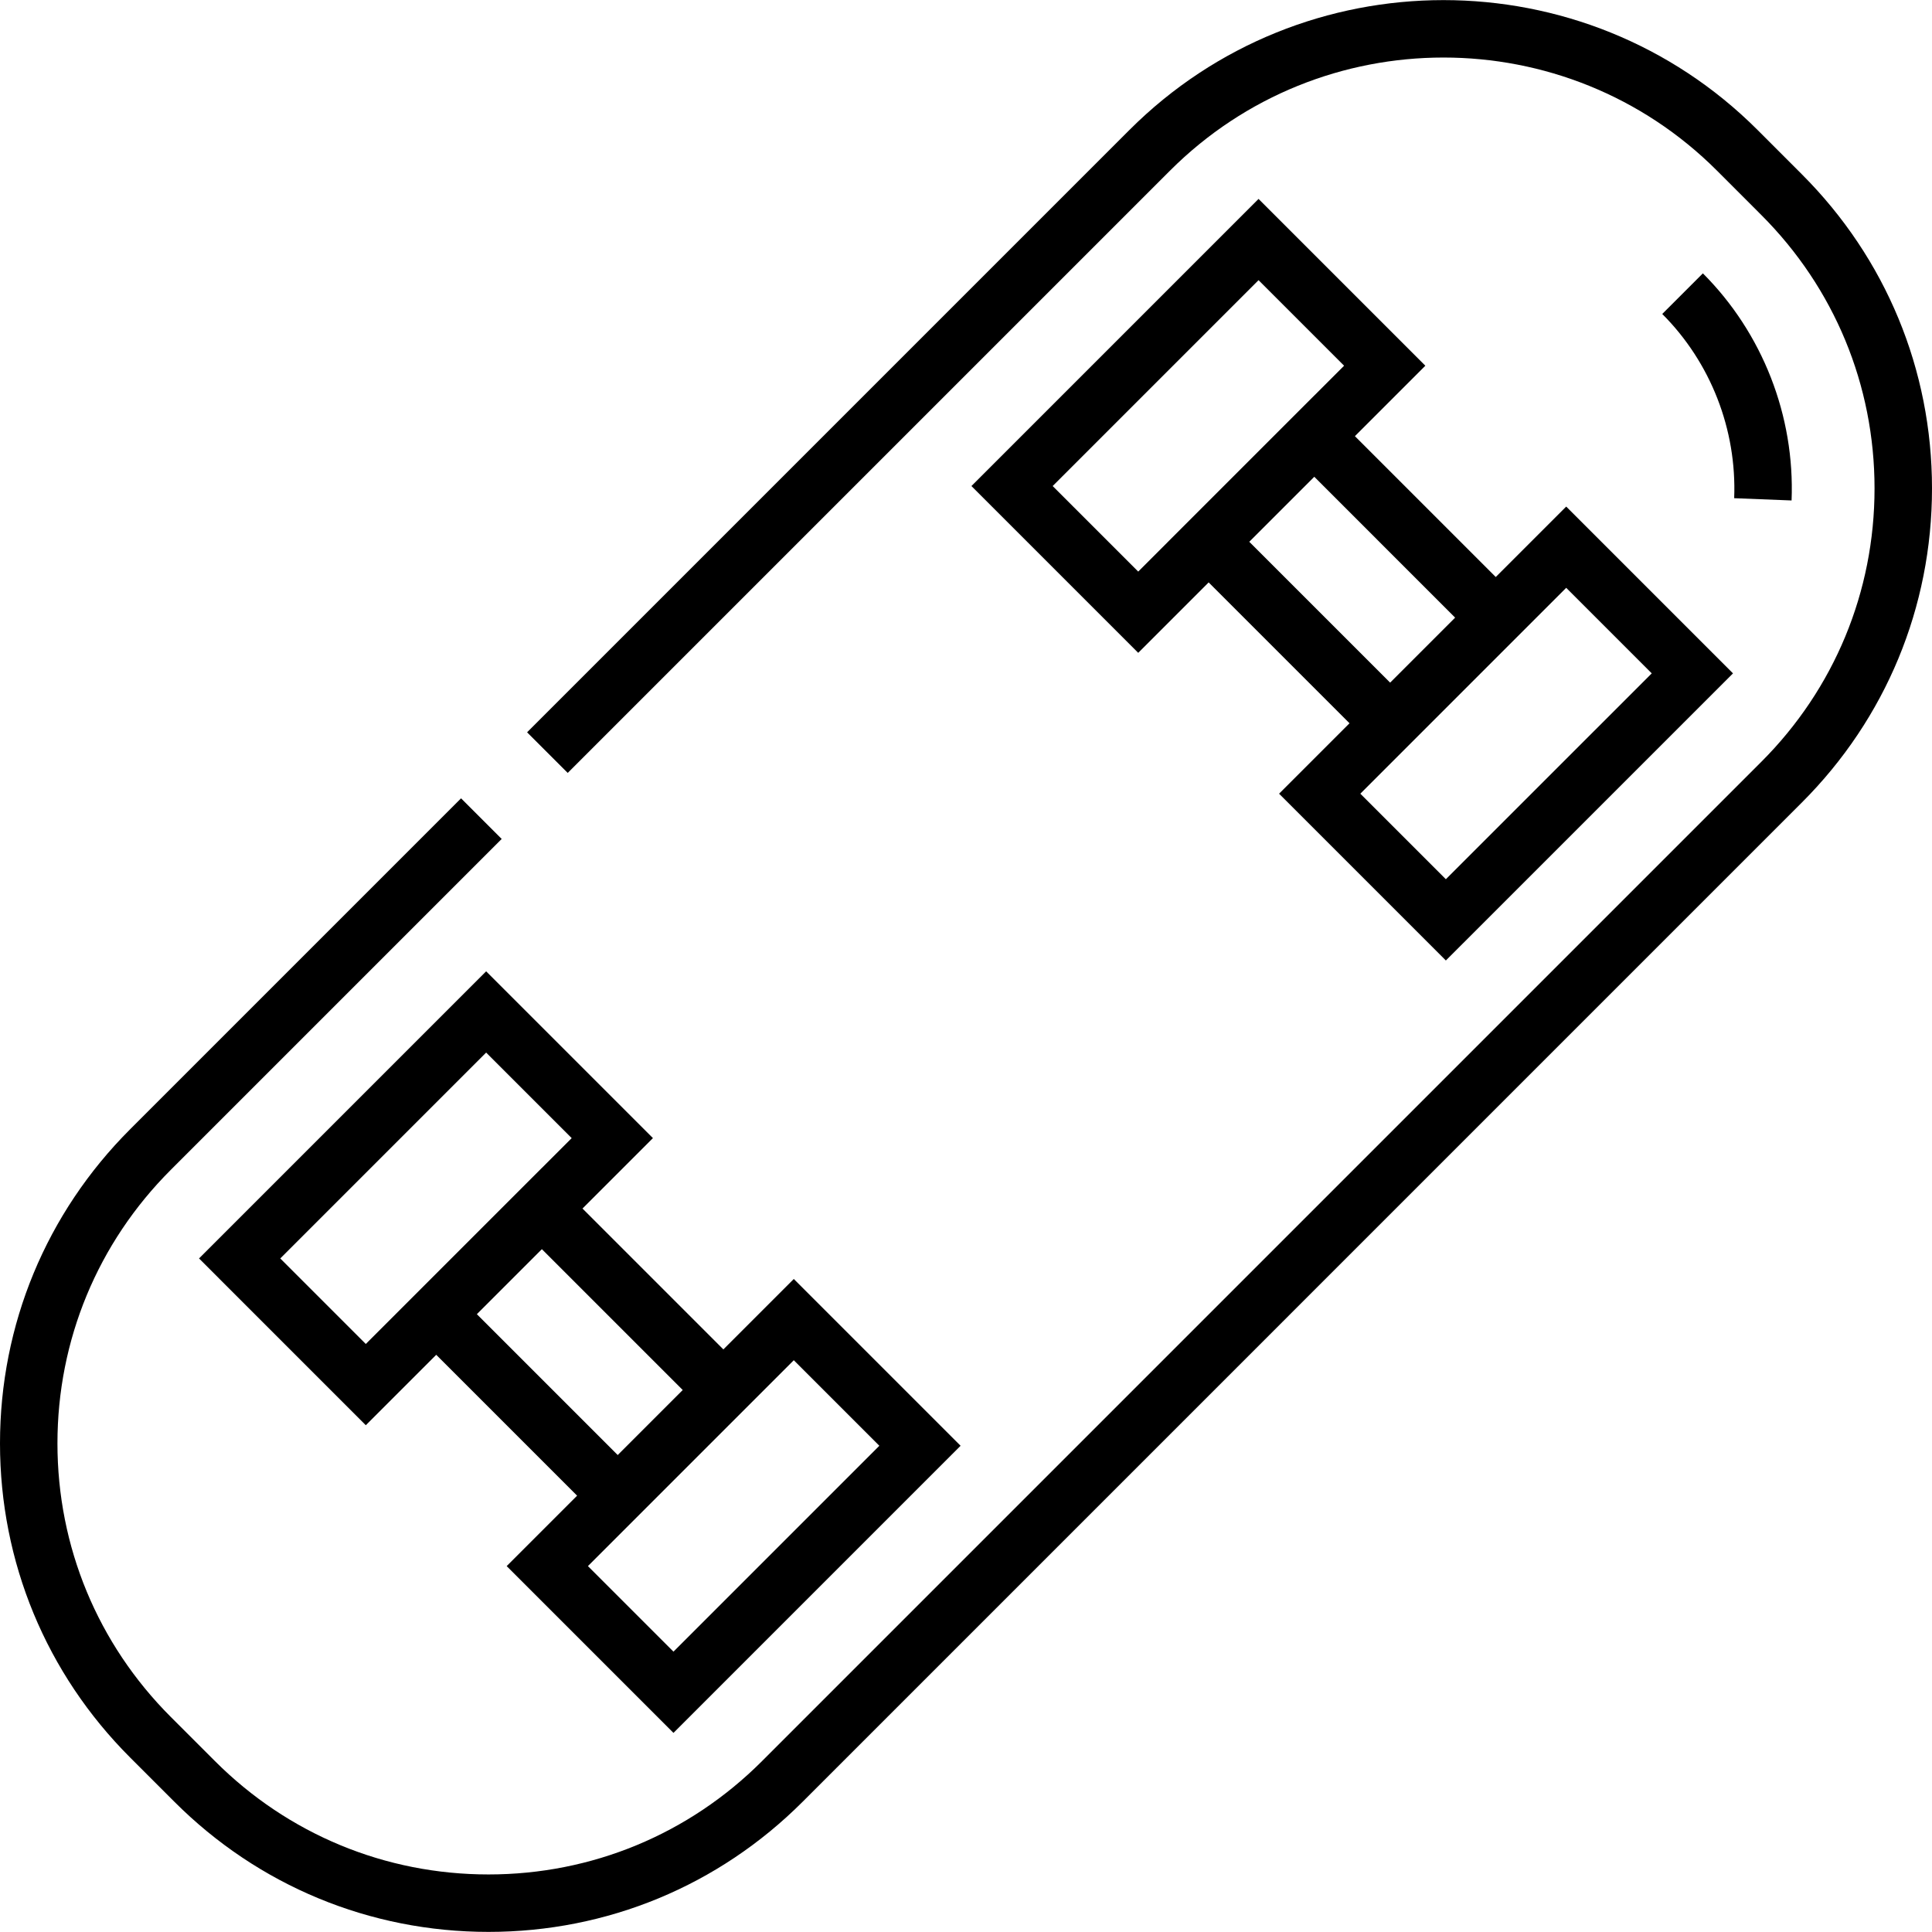
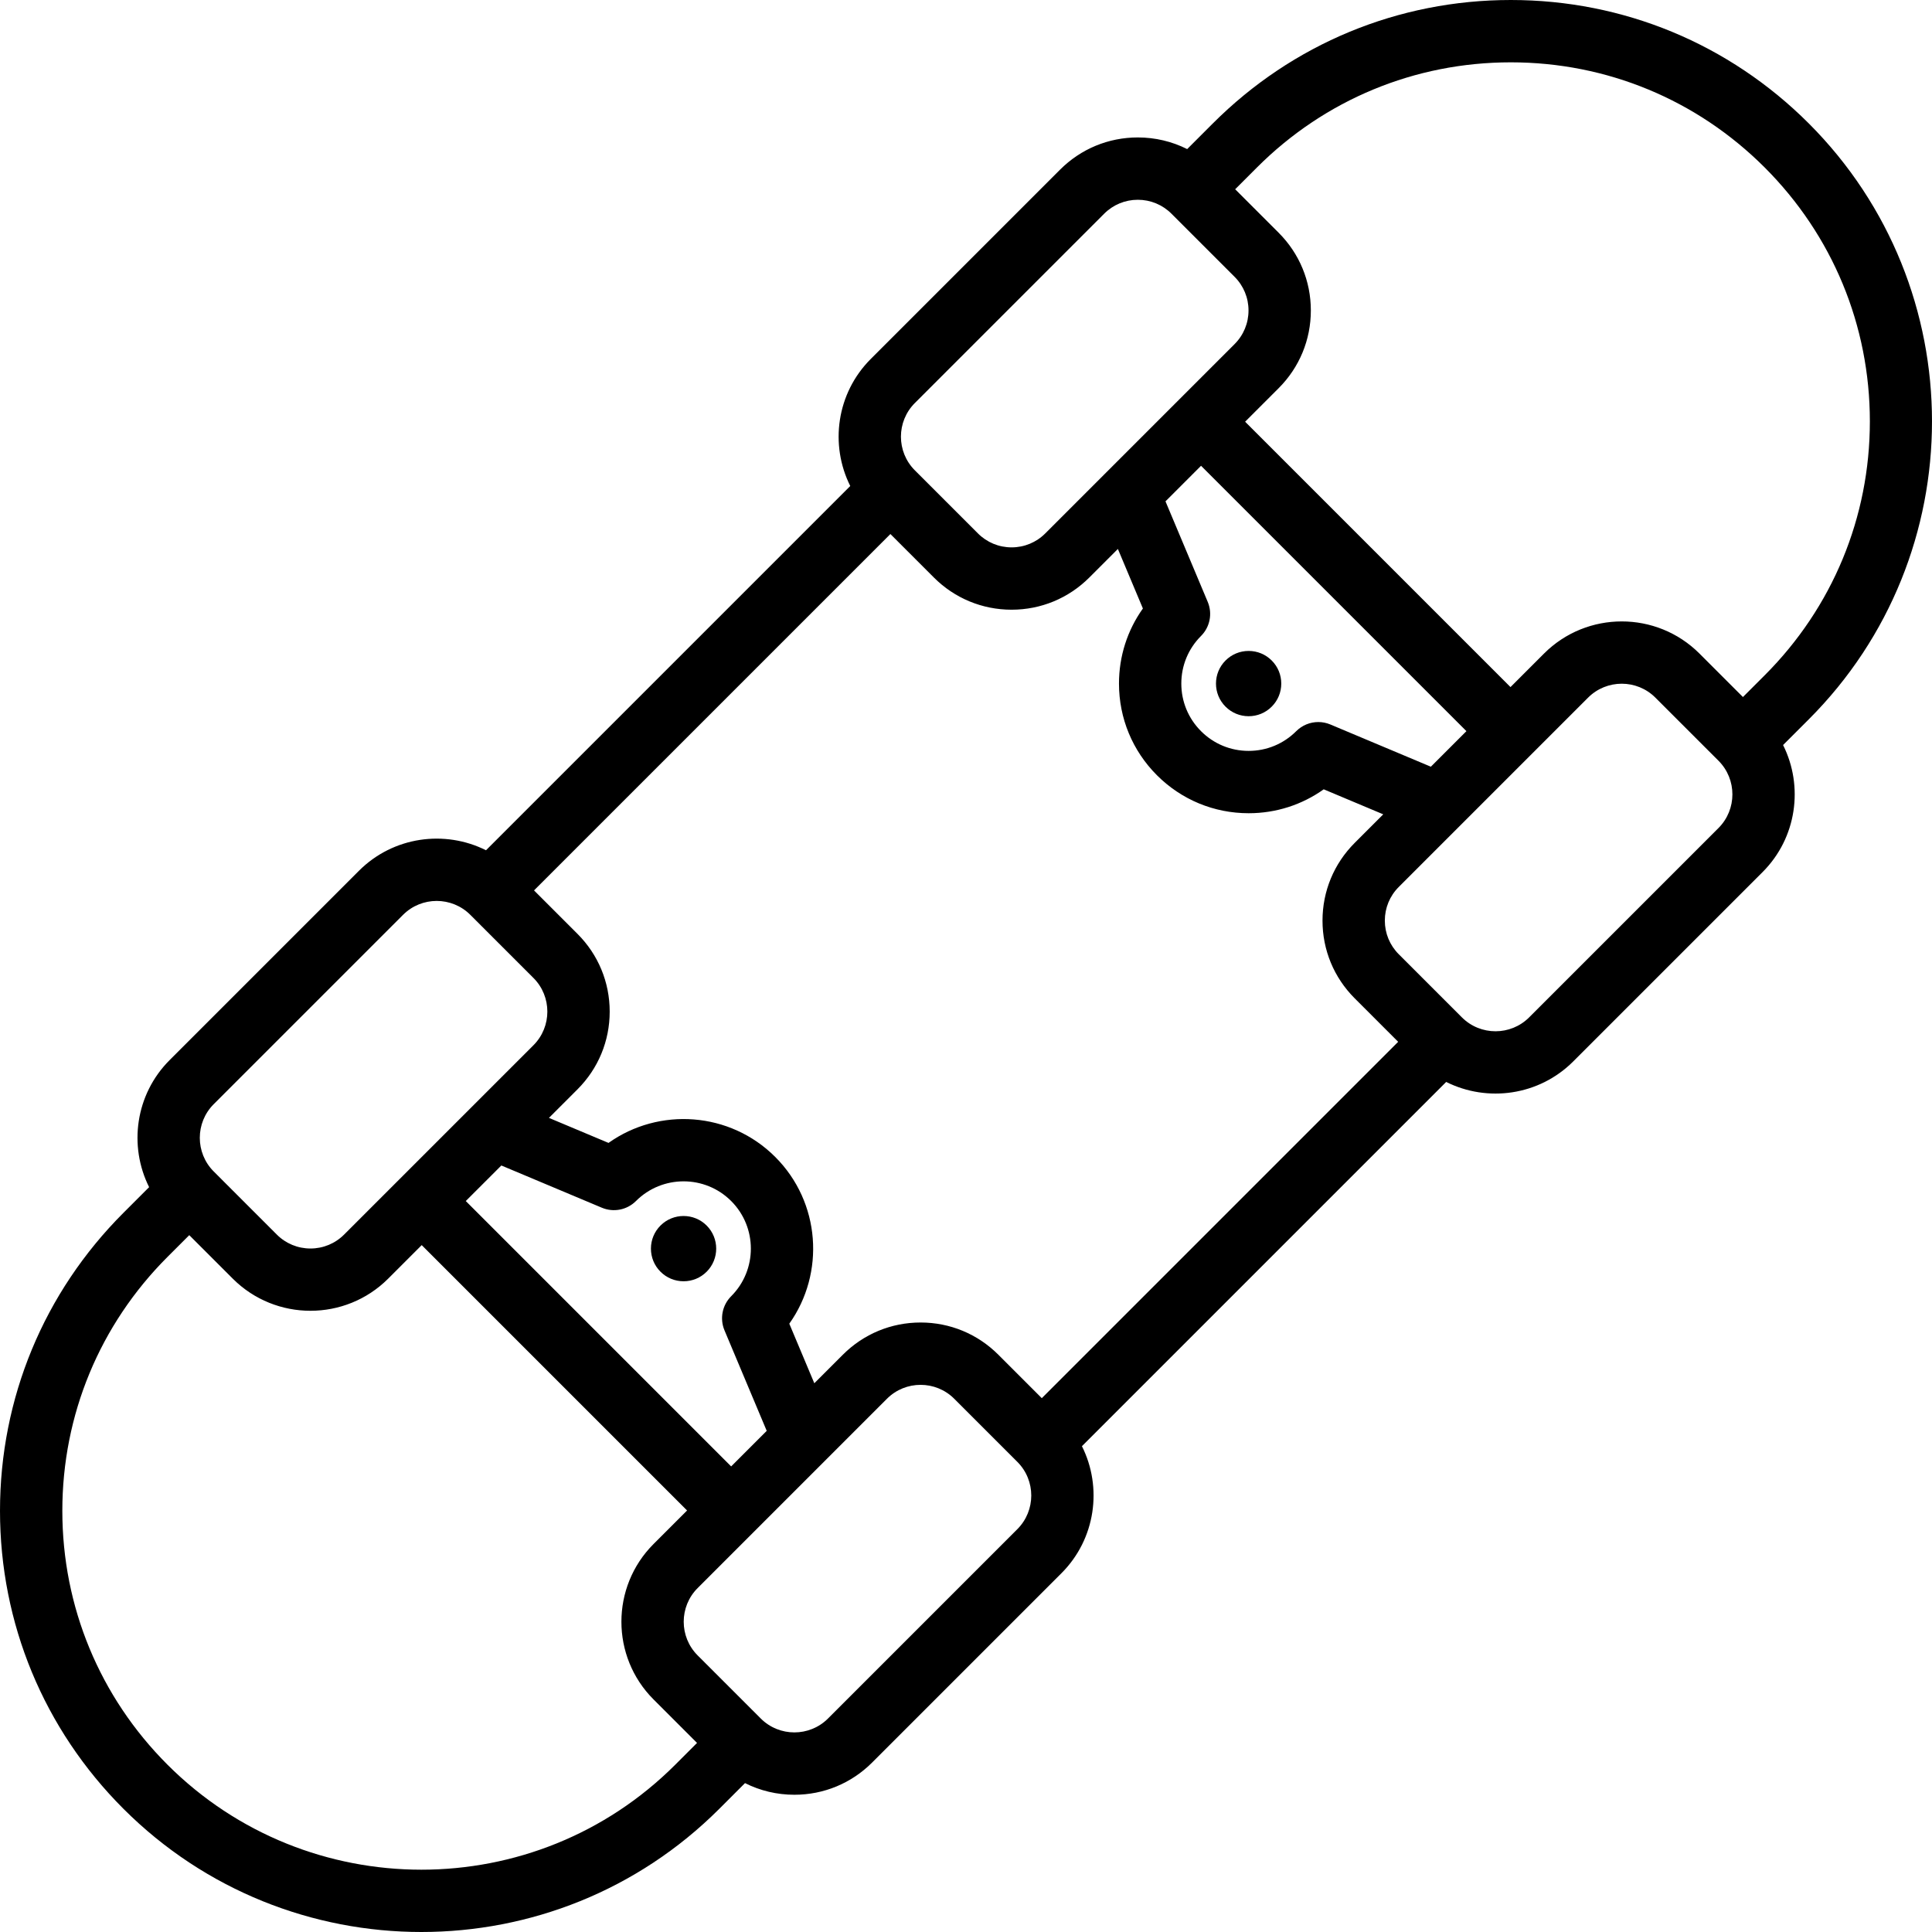
- <svg xmlns="http://www.w3.org/2000/svg" fill="#000000" height="800px" width="800px" version="1.1" id="Layer_1" viewBox="0 0 512 512" xml:space="preserve">
+ <svg xmlns="http://www.w3.org/2000/svg" fill="#000000" height="800px" width="800px" version="1.1" id="Capa_1" viewBox="0 0 464.953 464.953" xml:space="preserve">
  <g>
-     <g>
-       <path d="M477.521,46.197l-11.742-11.747c-45.899-45.896-120.577-45.898-166.474,0L139.686,194.069l10.766,10.765L310.07,45.216    c39.959-39.959,104.982-39.959,144.941,0l11.743,11.747c19.358,19.358,30.019,45.095,30.019,72.471s-10.661,53.113-30.021,72.47    L201.928,466.73c-19.357,19.358-45.094,30.018-72.471,30.018c-27.375,0-53.112-10.66-72.47-30.018l-11.746-11.745    c-19.357-19.358-30.017-45.095-30.017-72.471c0-27.376,10.661-53.113,30.017-72.47l87.712-87.714l-10.766-10.765l-87.712,87.714    C12.244,321.51,0,351.071,0,382.514c0,31.443,12.244,61.003,34.477,83.237l11.746,11.745    c22.232,22.233,51.793,34.477,83.236,34.477c31.444,0,61.003-12.244,83.237-34.477L477.52,212.668    c22.234-22.232,34.48-51.792,34.48-83.236C512,97.99,499.754,68.43,477.521,46.197z" />
-     </g>
-   </g>
-   <g>
-     <g>
-       <path d="M451.279,72.44l-10.766,10.765c12.832,12.831,19.778,30.625,19.062,48.822l15.213,0.6    C475.671,110.201,467.103,88.264,451.279,72.44z" />
-     </g>
-   </g>
-   <g>
-     <g>
-       <path d="M415.058,134.246l-18.667,18.667l-37.328-37.329l18.665-18.665l-44.202-44.202l-76.089,76.09l44.202,44.201l18.665-18.665    l37.331,37.328l-18.666,18.666l44.2,44.201l76.09-76.087L415.058,134.246z M309.536,143.577v0.001l-7.898,7.899l-22.671-22.67    l54.558-54.559l22.671,22.671l-7.899,7.899l-0.001-0.002L309.536,143.577z M331.068,143.578l17.23-17.23l37.327,37.33    l-17.227,17.227L331.068,143.578z M360.499,210.336l7.9-7.9l38.759-38.759l7.901-7.901l22.669,22.672l-54.559,54.557    L360.499,210.336z" />
-     </g>
-   </g>
-   <g>
-     <g>
-       <path d="M210.364,338.942l-18.665,18.664l-37.33-37.331l18.666-18.665l-44.202-44.201l-76.089,76.089L96.944,377.7l18.665-18.664    l37.331,37.331l-18.666,18.665l44.202,44.201l76.089-76.09L210.364,338.942z M104.843,348.27l-7.899,7.899l-22.67-22.67    l54.558-54.558l22.671,22.671l-7.899,7.899l-0.004-0.003l-38.76,38.762L104.843,348.27z M126.374,348.27l17.23-17.229    l37.328,37.327l-17.23,17.23L126.374,348.27z M155.805,415.031l54.559-54.558l22.67,22.669l-54.558,54.559L155.805,415.031z" />
-     </g>
+     <path d="M300.493,172.364c2.104,0,4.079-0.821,5.555-2.301c1.483-1.483,2.301-3.456,2.301-5.554s-0.817-4.071-2.301-5.554   c-1.484-1.484-3.457-2.301-5.555-2.301s-4.07,0.817-5.555,2.301c-1.483,1.483-2.301,3.456-2.301,5.554s0.817,4.071,2.292,5.545   C296.414,171.543,298.39,172.364,300.493,172.364z" />
+     <path d="M158.953,294.939c-1.483,1.483-2.3,3.456-2.3,5.554c0,2.099,0.816,4.071,2.3,5.555c1.484,1.484,3.457,2.301,5.556,2.301   c2.098,0,4.07-0.817,5.555-2.301c3.063-3.063,3.063-8.046,0-11.109C166.998,291.875,162.017,291.876,158.953,294.939z" />
+     <path d="M435.299,29.703C416.145,10.549,390.679,0,363.591,0c-27.085,0-52.554,10.549-71.707,29.702l-6.178,6.178   c-3.641-1.833-7.686-2.803-11.881-2.803c-7.065,0-13.708,2.751-18.704,7.747l-45.563,45.563   c-8.259,8.259-9.903,20.665-4.936,30.576l-87.66,87.66c-9.911-4.967-22.316-3.324-30.576,4.936l-45.563,45.563   c-8.258,8.258-9.903,20.665-4.936,30.576l-6.187,6.187C10.549,311.038,0,336.504,0,363.591s10.549,52.553,29.702,71.708   c19.771,19.77,45.738,29.654,71.706,29.654c25.969,0,51.938-9.885,71.708-29.655l6.177-6.178c3.641,1.834,7.687,2.804,11.882,2.804   c7.065,0,13.708-2.751,18.704-7.747l45.563-45.563c8.259-8.259,9.903-20.666,4.936-30.577l87.659-87.66   c9.913,4.969,22.319,3.322,30.578-4.936l45.563-45.563c8.259-8.259,9.904-20.666,4.935-30.578l6.187-6.186   C474.837,133.576,474.837,69.242,435.299,29.703z M220.166,96.994l45.563-45.563c2.162-2.163,5.038-3.354,8.098-3.354   c3.059,0,5.935,1.191,8.098,3.354l15.187,15.187c2.163,2.163,3.354,5.039,3.354,8.097c0,3.059-1.191,5.935-3.354,8.098   l-30.664,30.664c-0.089,0.085-0.176,0.172-0.261,0.261l-14.638,14.637c-2.162,2.163-5.038,3.354-8.097,3.354   c-3.06,0-5.936-1.191-8.099-3.354l-15.187-15.187C215.701,108.724,215.701,101.458,220.166,96.994z M290.649,144.844   l-10.165-24.191l8.559-8.559l63.864,63.864l-8.559,8.558l-24.19-10.165c-0.938-0.394-1.925-0.585-2.903-0.585   c-1.952,0-3.87,0.762-5.306,2.197c-3.06,3.06-7.128,4.745-11.455,4.745s-8.396-1.685-11.455-4.745   c-3.061-3.06-4.745-7.128-4.745-11.456s1.685-8.396,4.744-11.456C291.193,150.898,291.829,147.654,290.649,144.844z    M51.432,265.729l45.563-45.563c2.232-2.232,5.164-3.349,8.097-3.349s5.865,1.116,8.098,3.349l15.187,15.187   c4.465,4.465,4.465,11.73,0,16.195l-14.648,14.649c-0.082,0.078-0.161,0.158-0.239,0.239L82.813,297.11   c-2.162,2.163-5.038,3.354-8.097,3.354s-5.935-1.191-8.098-3.354l-15.187-15.187C46.967,277.458,46.967,270.193,51.432,265.729z    M174.354,320.157l10.163,24.191l-8.558,8.558l-63.864-63.864l8.558-8.558l24.191,10.165c2.81,1.18,6.054,0.543,8.208-1.611   c6.317-6.316,16.597-6.317,22.912,0c6.316,6.316,6.316,16.595,0,22.911C173.81,314.104,173.173,317.348,174.354,320.157z    M162.509,424.691c-16.847,16.847-38.97,25.27-61.101,25.268c-22.124-0.002-44.256-8.424-61.099-25.267   C23.988,408.371,15,386.671,15,363.591c0-23.081,8.988-44.78,25.31-61.101l5.238-5.238l10.464,10.464   c10.314,10.313,27.094,10.313,37.408,0l8.068-8.068l63.864,63.864l-8.069,8.068c-10.313,10.313-10.313,27.094,0,37.408   l10.464,10.464L162.509,424.691z M244.834,368.007l-45.563,45.563c-4.465,4.465-11.729,4.465-16.193,0l-15.188-15.188   c-4.465-4.465-4.465-11.73,0-16.195l13.32-13.321c0.018-0.017,0.034-0.034,0.052-0.051c0.017-0.017,0.033-0.034,0.051-0.051   l17.25-17.25c0.082-0.079,0.163-0.16,0.241-0.242l14.648-14.648c4.464-4.464,11.73-4.466,16.194,0l15.187,15.187   C249.3,356.277,249.3,363.542,244.834,368.007z M250.718,336.482l-10.463-10.463c-4.996-4.996-11.639-7.747-18.704-7.747   c-7.066,0-13.709,2.751-18.705,7.747l-6.872,6.873l-6.022-14.333c8.655-12.175,7.528-29.218-3.381-40.126   c-10.907-10.909-27.951-12.035-40.127-3.381l-14.335-6.023l6.874-6.873c4.995-4.996,7.746-11.638,7.746-18.704   c0-7.066-2.751-13.708-7.746-18.704l-10.465-10.464l85.765-85.764l10.464,10.464c4.996,4.996,11.639,7.747,18.705,7.747   c7.065,0,13.708-2.751,18.704-7.747l6.872-6.873l6.021,14.329c-3.74,5.242-5.756,11.501-5.756,18.07   c0,8.334,3.245,16.169,9.138,22.062c5.893,5.893,13.729,9.138,22.063,9.139c0,0,0,0,0.001,0c6.567,0,12.827-2.017,18.068-5.756   l14.329,6.021l-6.873,6.873c-4.995,4.996-7.746,11.638-7.746,18.704s2.751,13.708,7.746,18.704l10.464,10.463L250.718,336.482z    M413.57,199.272l-45.563,45.563c-4.463,4.465-11.729,4.467-16.194,0l-15.187-15.187c-2.163-2.163-3.354-5.039-3.354-8.098   s1.19-5.935,3.354-8.098l14.658-14.659c0.074-0.071,0.146-0.144,0.219-0.218l17.306-17.306c0.003-0.002,0.005-0.005,0.008-0.007   c0.002-0.002,0.004-0.005,0.007-0.007l13.365-13.365c4.465-4.465,11.729-4.465,16.193,0l15.188,15.187   C418.034,187.542,418.034,194.808,413.57,199.272z M424.691,162.509l-5.238,5.238l-10.463-10.463   c-5.157-5.157-11.931-7.735-18.704-7.735s-13.547,2.578-18.704,7.735l-8.068,8.069l-63.864-63.864l8.069-8.069   c4.995-4.996,7.747-11.638,7.747-18.704c0-7.065-2.752-13.708-7.747-18.704l-10.465-10.465l5.238-5.238   C318.812,23.988,340.511,15,363.591,15c23.081,0,44.78,8.988,61.101,25.31C441.012,56.63,450,78.329,450,101.409   C450,124.489,441.012,146.188,424.691,162.509z" />
  </g>
</svg>
